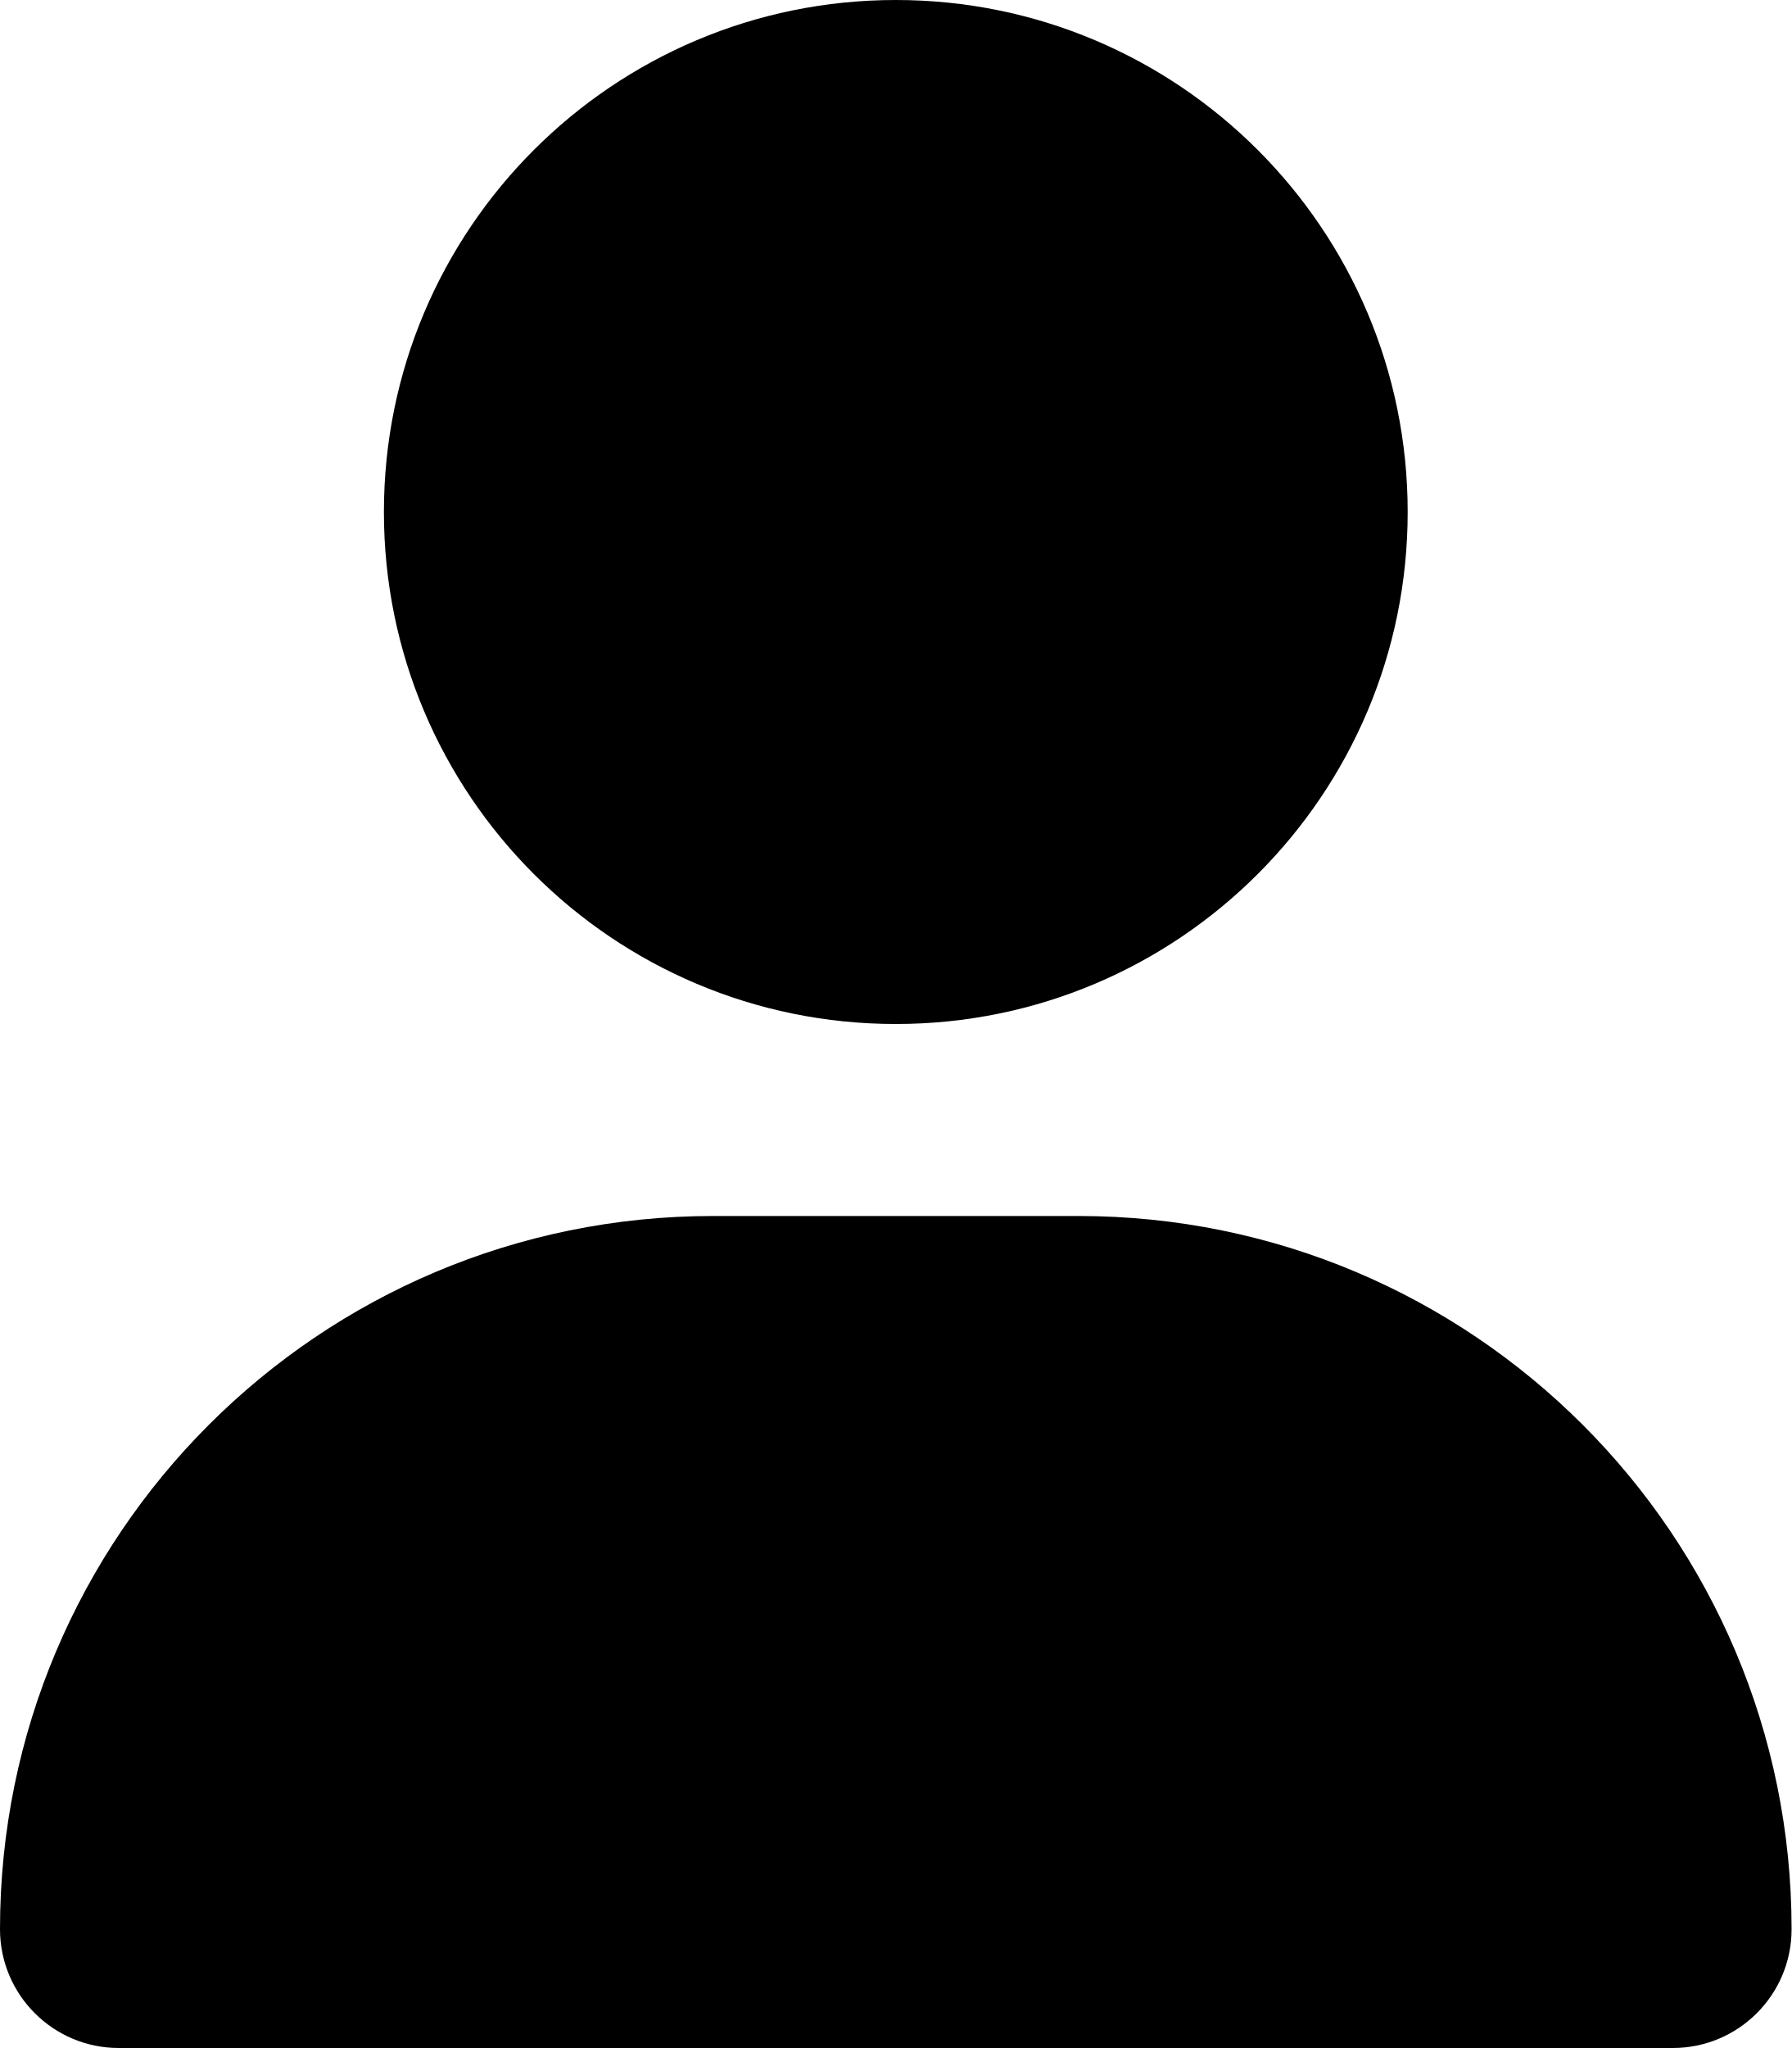
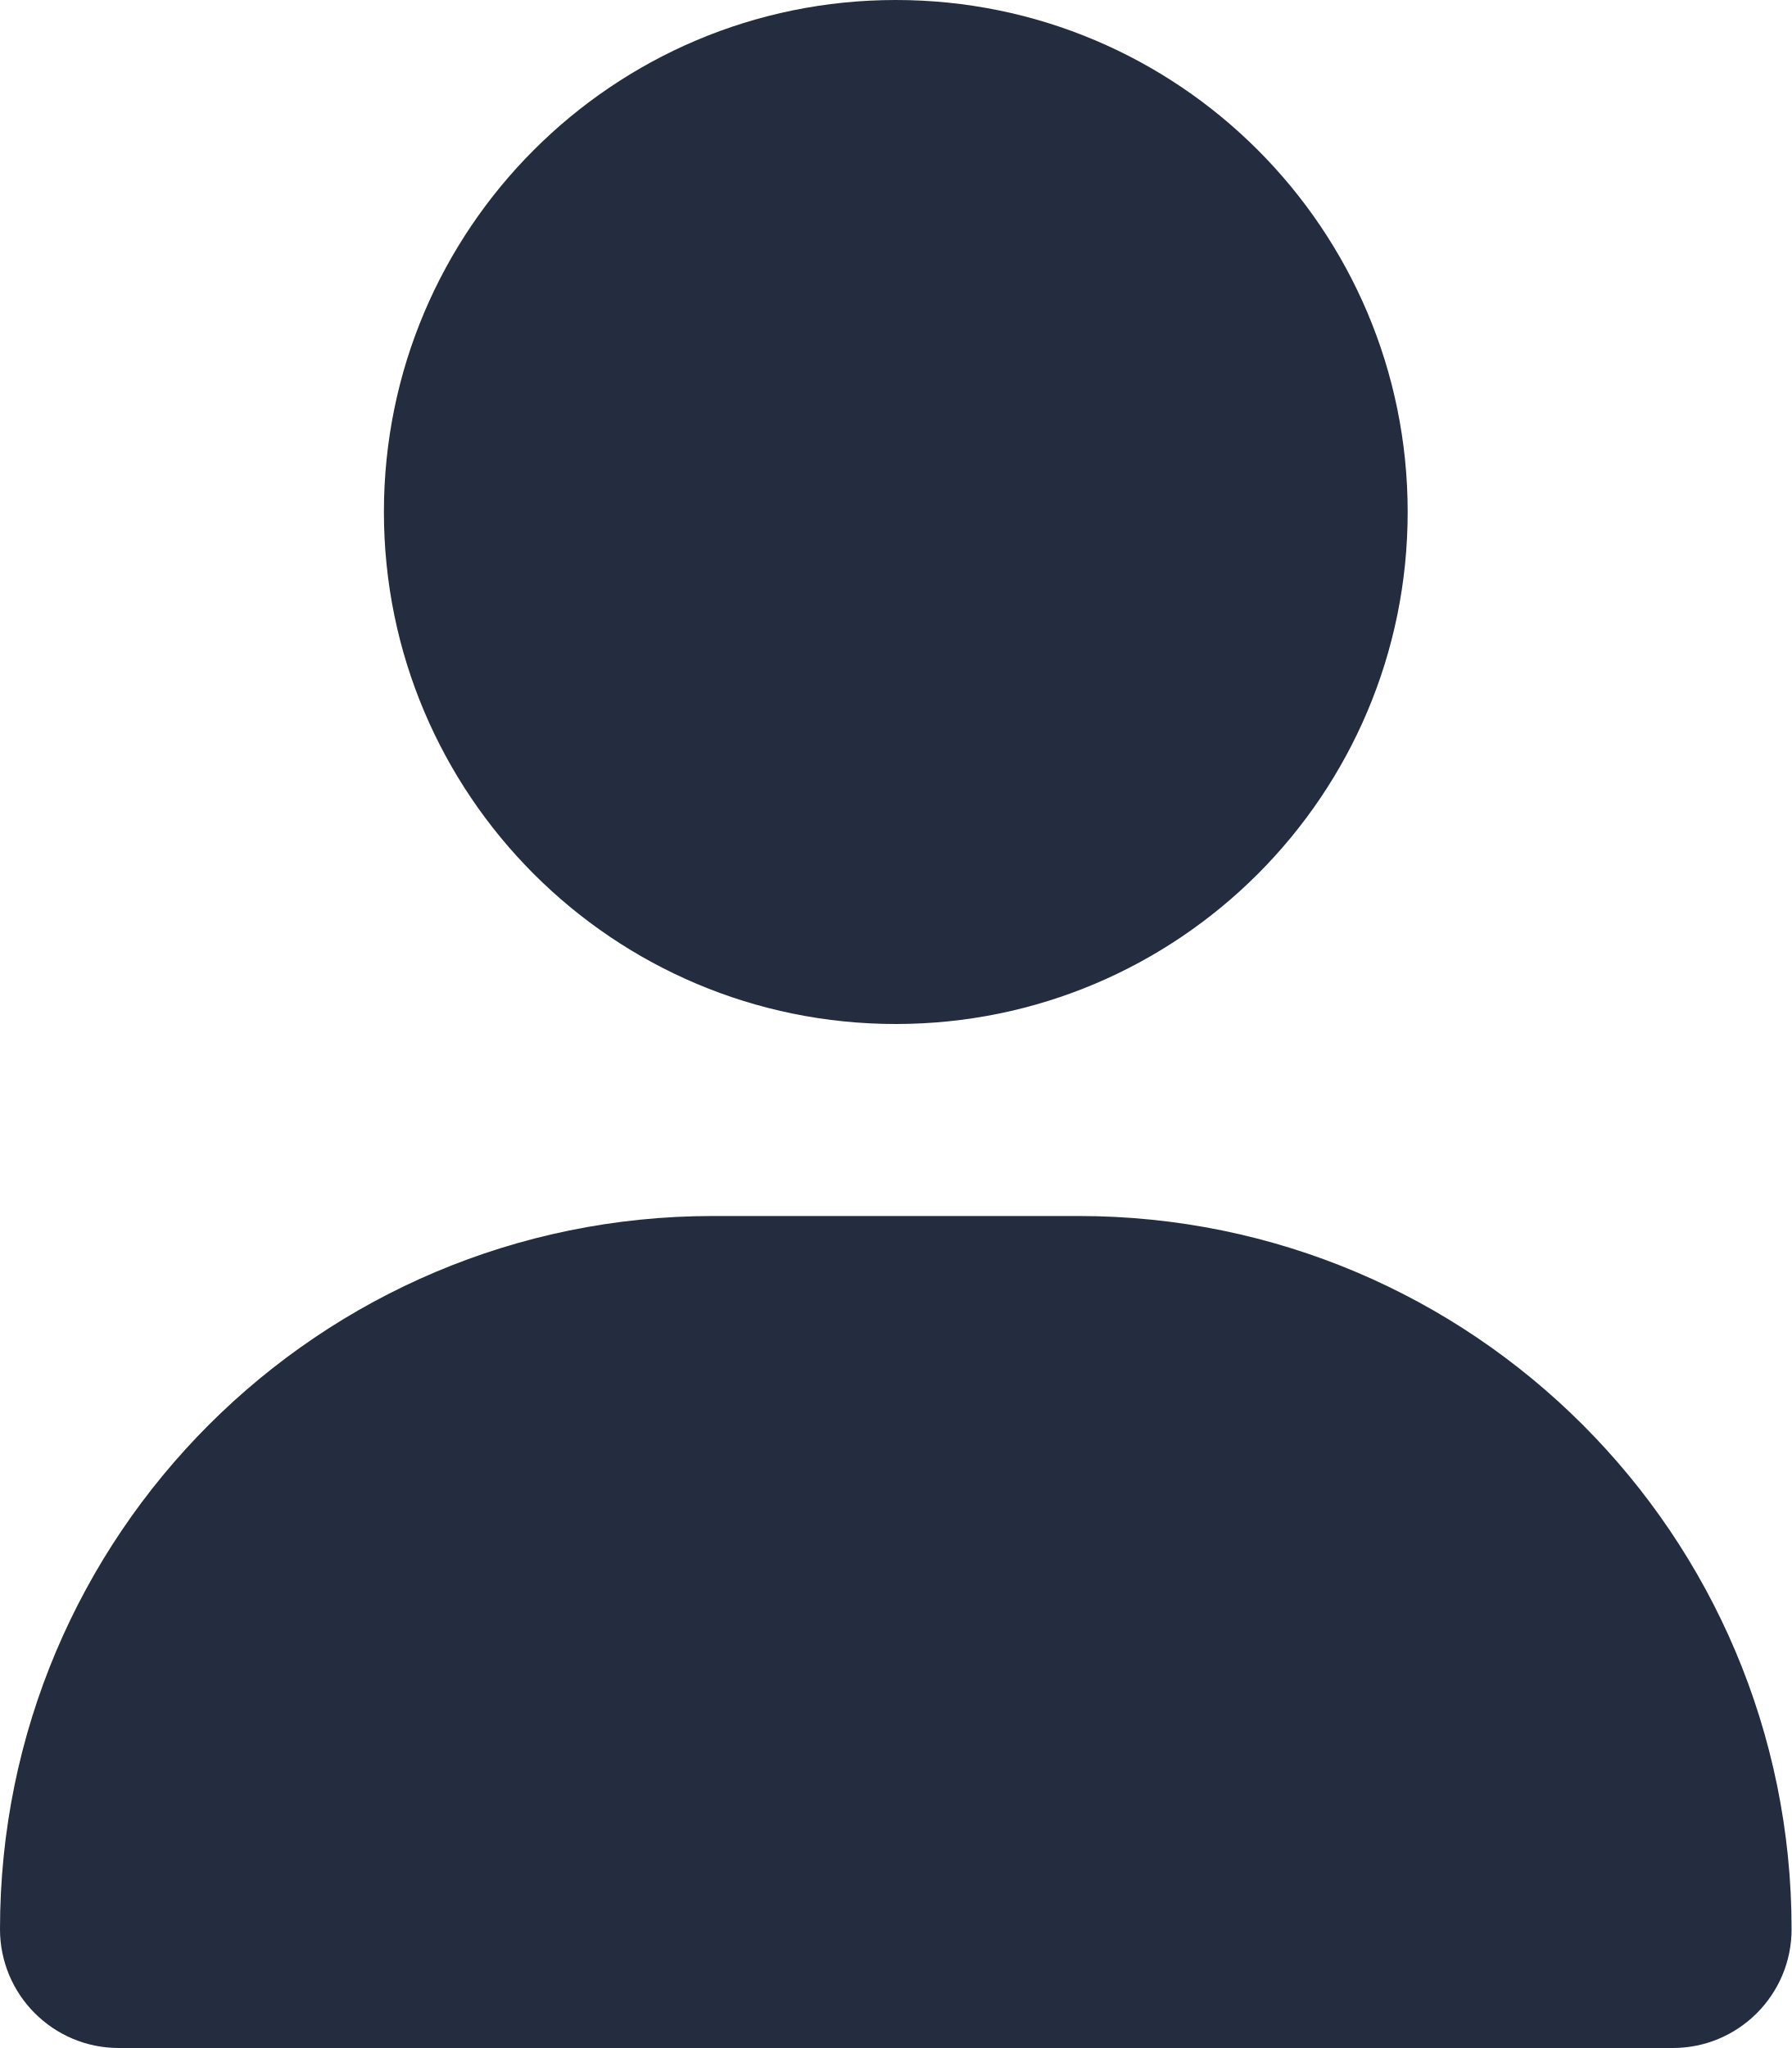
<svg xmlns="http://www.w3.org/2000/svg" viewBox="0 0 448 512">
-   <path d="M224 256A128 128 0 1 0 224 0a128 128 0 1 0 0 256zm-45.7 48C79.8 304 0 383.8 0 482.3C0 498.7 13.3 512 29.7 512H418.3c16.4 0 29.7-13.3 29.7-29.7C448 383.8 368.2 304 269.7 304H178.3z" />
+   <path fill="#232d3f" d="M224 256A128 128 0 1 0 224 0a128 128 0 1 0 0 256zm-45.7 48C79.8 304 0 383.8 0 482.3C0 498.7 13.3 512 29.7 512H418.3c16.4 0 29.7-13.3 29.7-29.7C448 383.8 368.2 304 269.7 304H178.3z" />
</svg>
